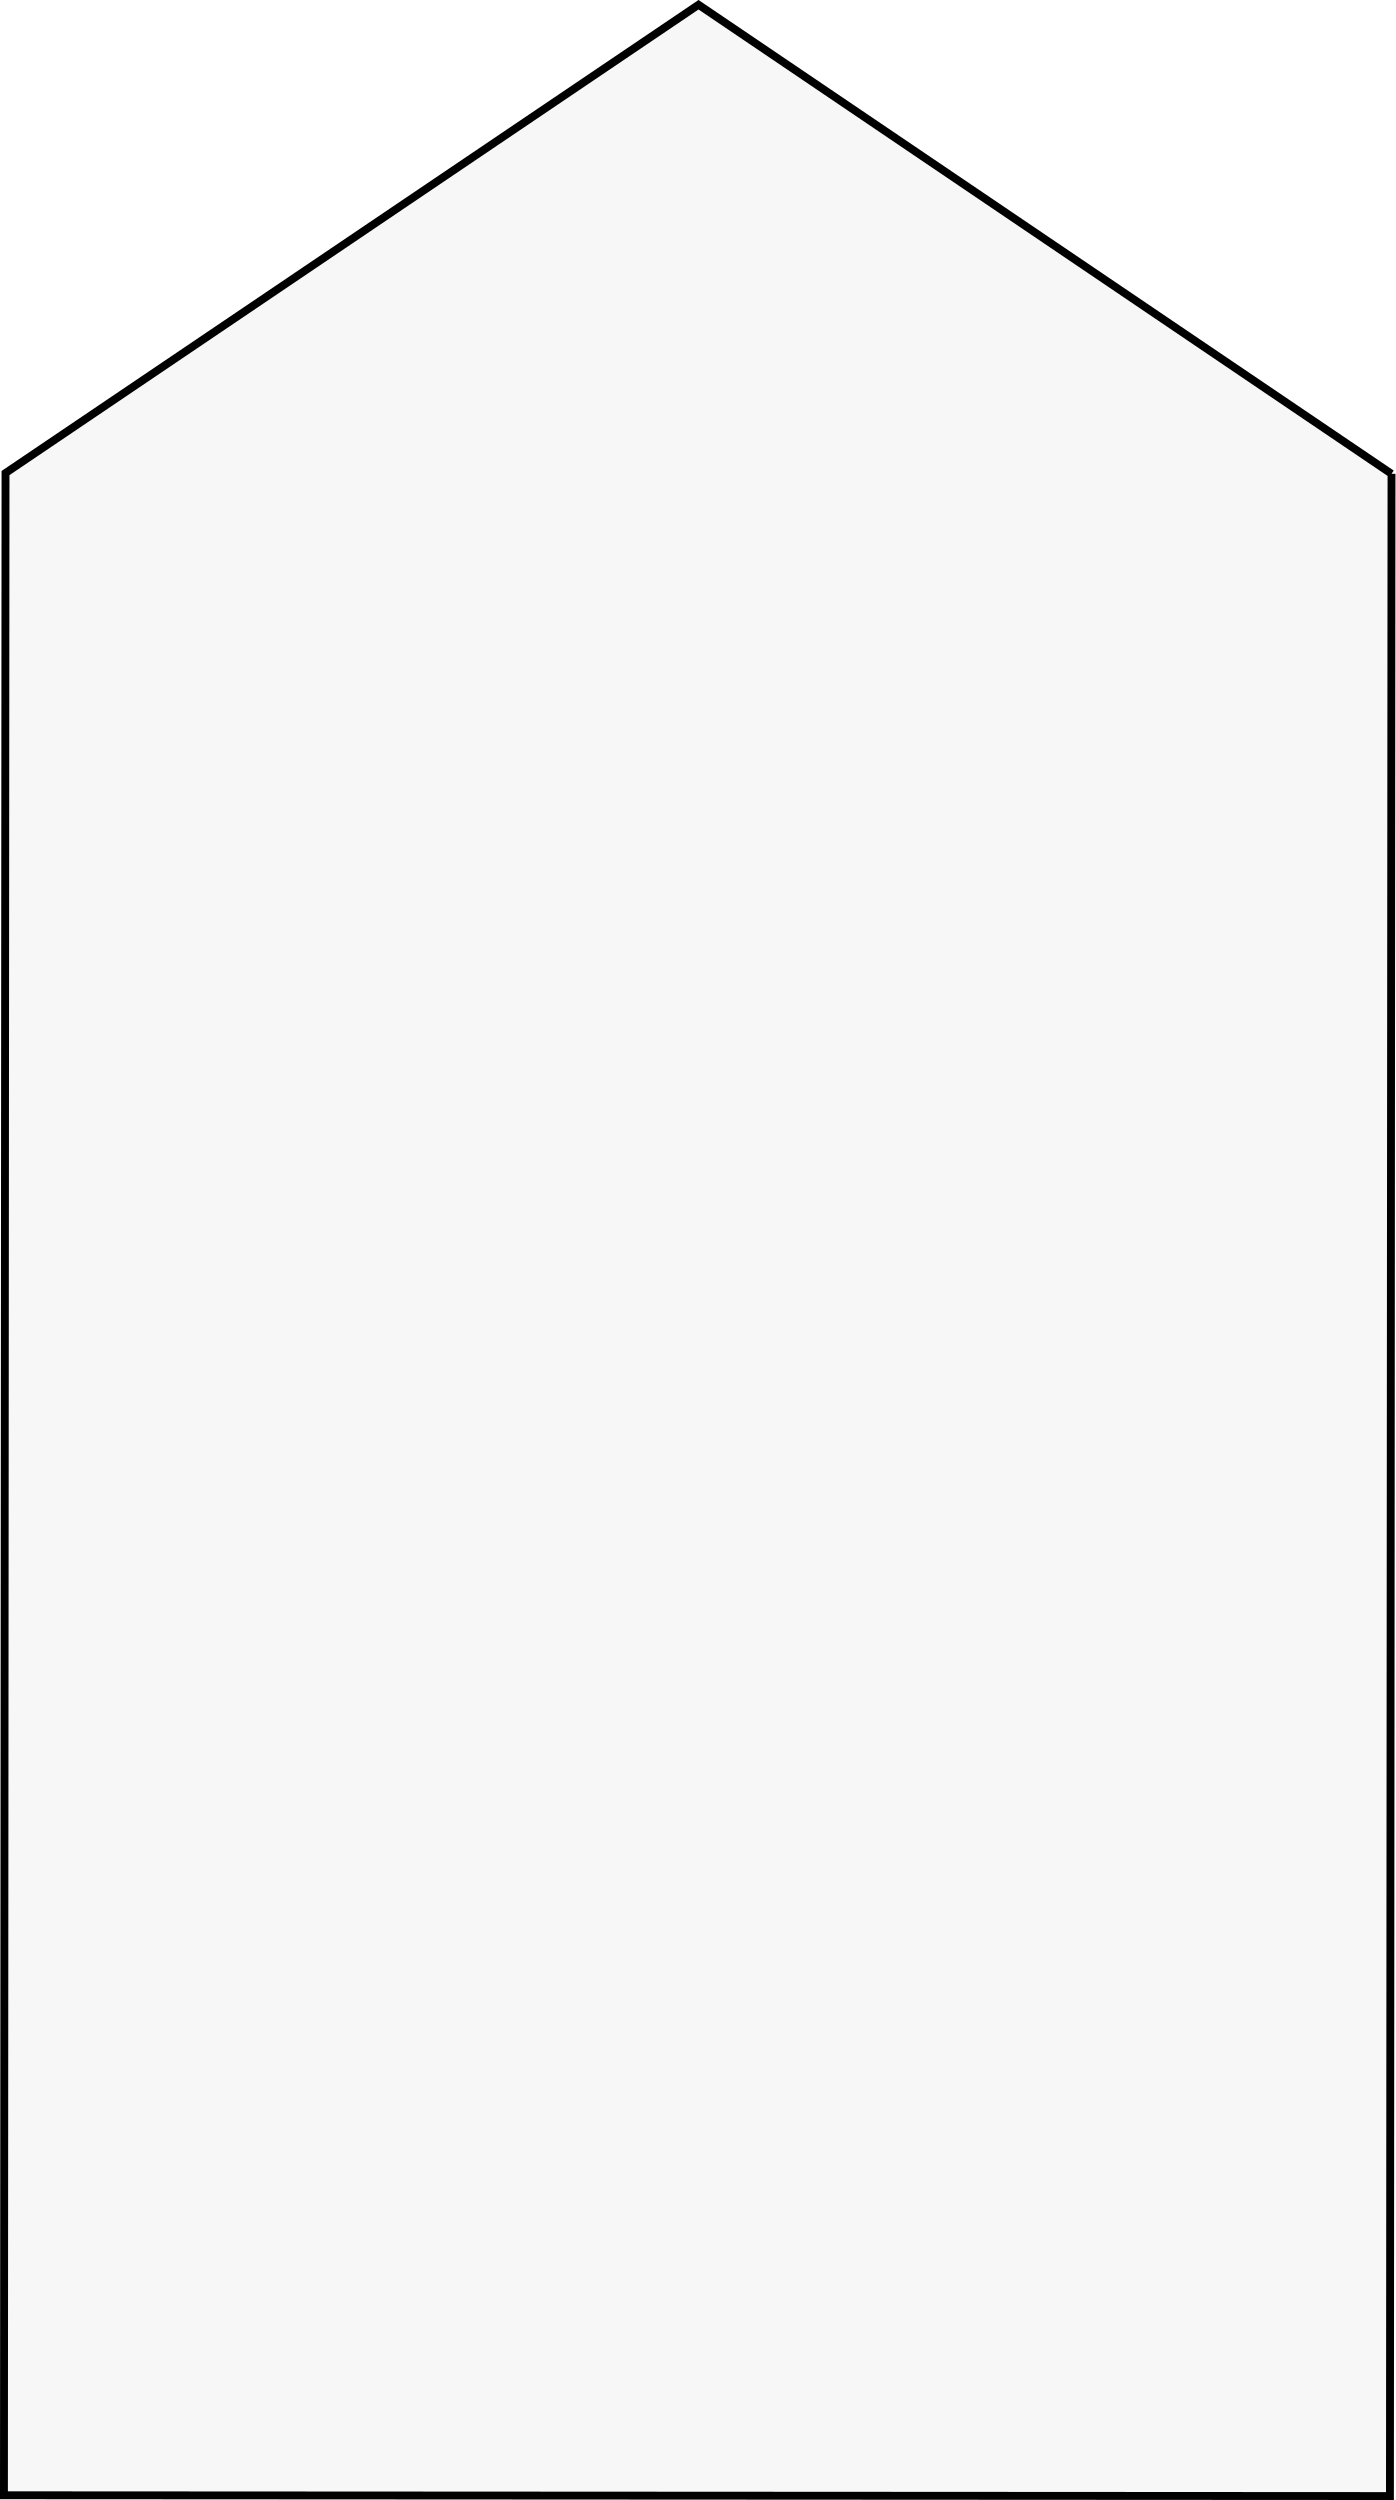
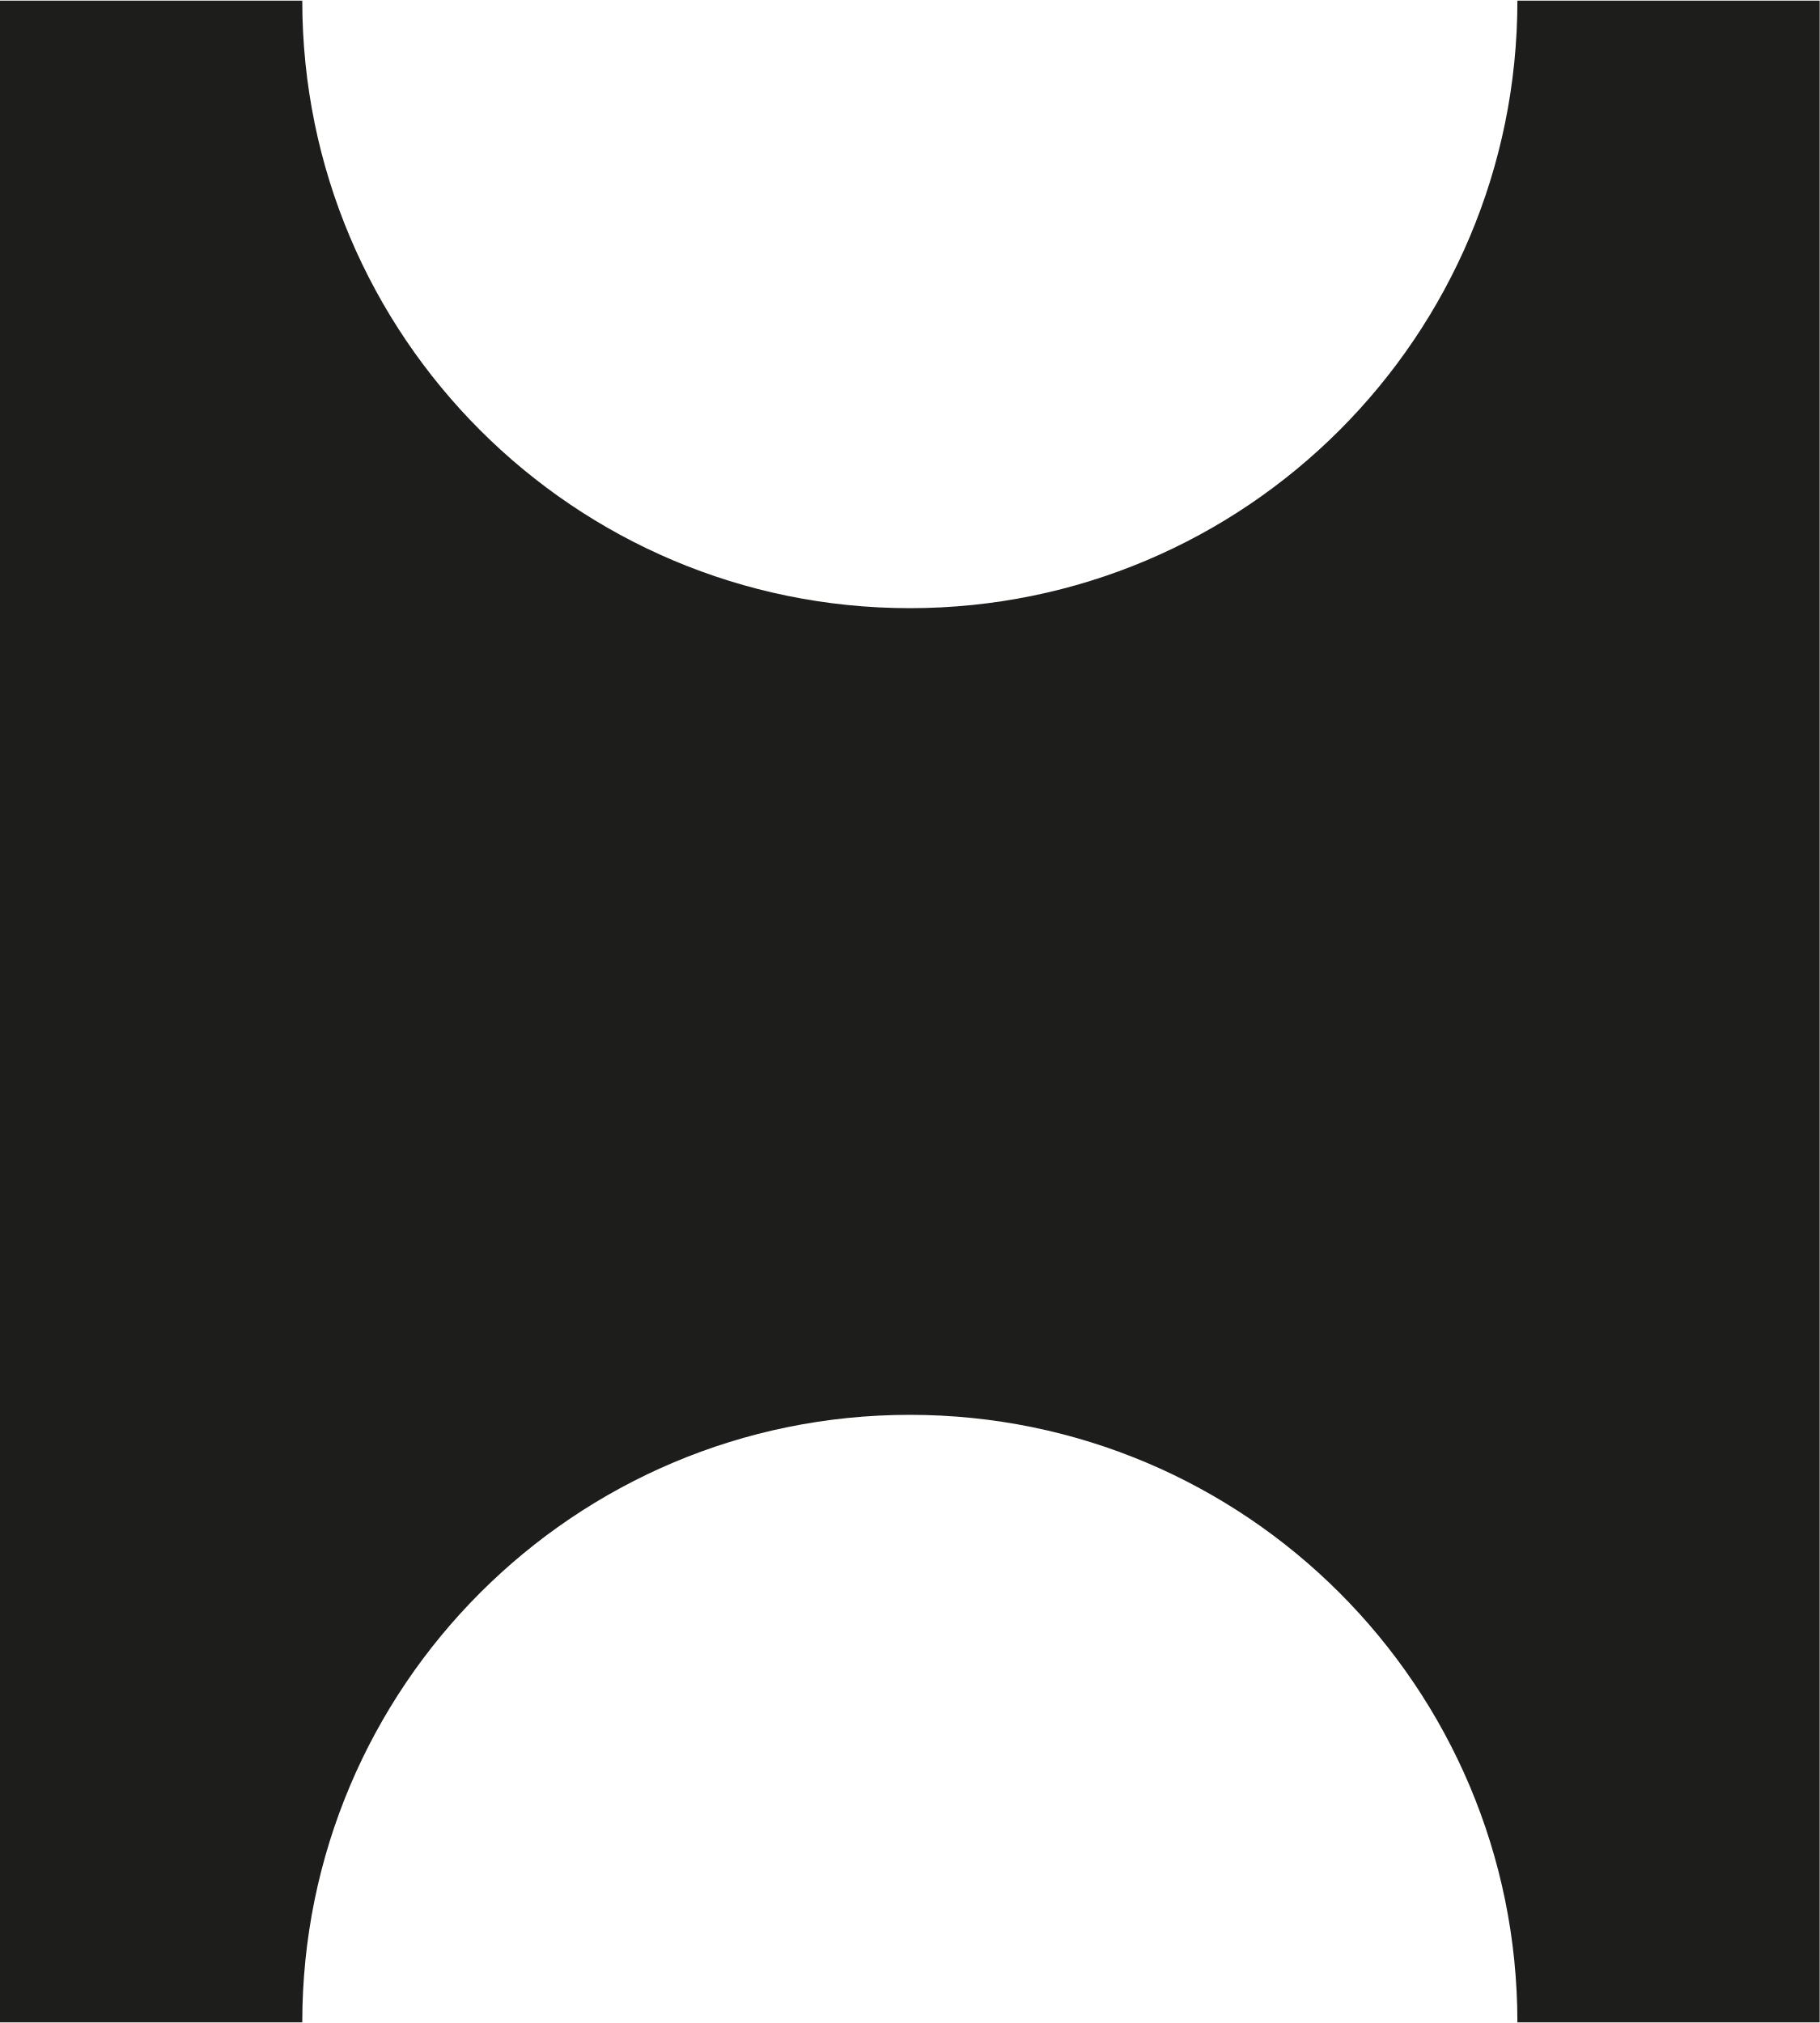
- <svg xmlns="http://www.w3.org/2000/svg" id="uuid-01f5765c-1b35-4cde-9b77-7bd54413cfed" data-name="Layer 2" width="177" height="317.1" viewBox="0 0 177 317.1">
-   <g id="uuid-d20451fd-9026-443c-a333-6b5534b2aba3" data-name="Capa 1">
-     <polyline points="176.5 60.1 88.6 .6 .7 60 .5 316.5 176.3 316.6 176.5 60.1" style="fill: #f7f7f7; stroke: #000; stroke-miterlimit: 10;" />
+ <svg xmlns="http://www.w3.org/2000/svg" id="uuid-c1563820-4897-48c4-82a5-e388d4b823d4" data-name="Layer 2" width="63.5mm" height="70.6mm" viewBox="0 0 180 200">
+   <defs>
+     <style>
+       .uuid-bbd2d1a6-8b73-4deb-8984-27d5075a7862 {
+         fill: #1d1d1b;
+       }
+     </style>
+   </defs>
+   <g id="uuid-a0a49e47-4606-4a7e-9aa4-364d5a2a44b8" data-name="Capa 2">
+     <g id="uuid-eac08902-f5ae-47d7-a3b1-97c80e02e831" data-name="ARC">
+       <path class="uuid-bbd2d1a6-8b73-4deb-8984-27d5075a7862" d="M29.9,200H0V0H29.9c0,33.2,26.9,60.1,60.1,60.1S150.1,33.2,150.1,0h29.9V200h-29.9c0-33.2-26.9-60.1-60.1-60.1s-60.1,26.9-60.1,60.1Z" />
+     </g>
  </g>
</svg>
